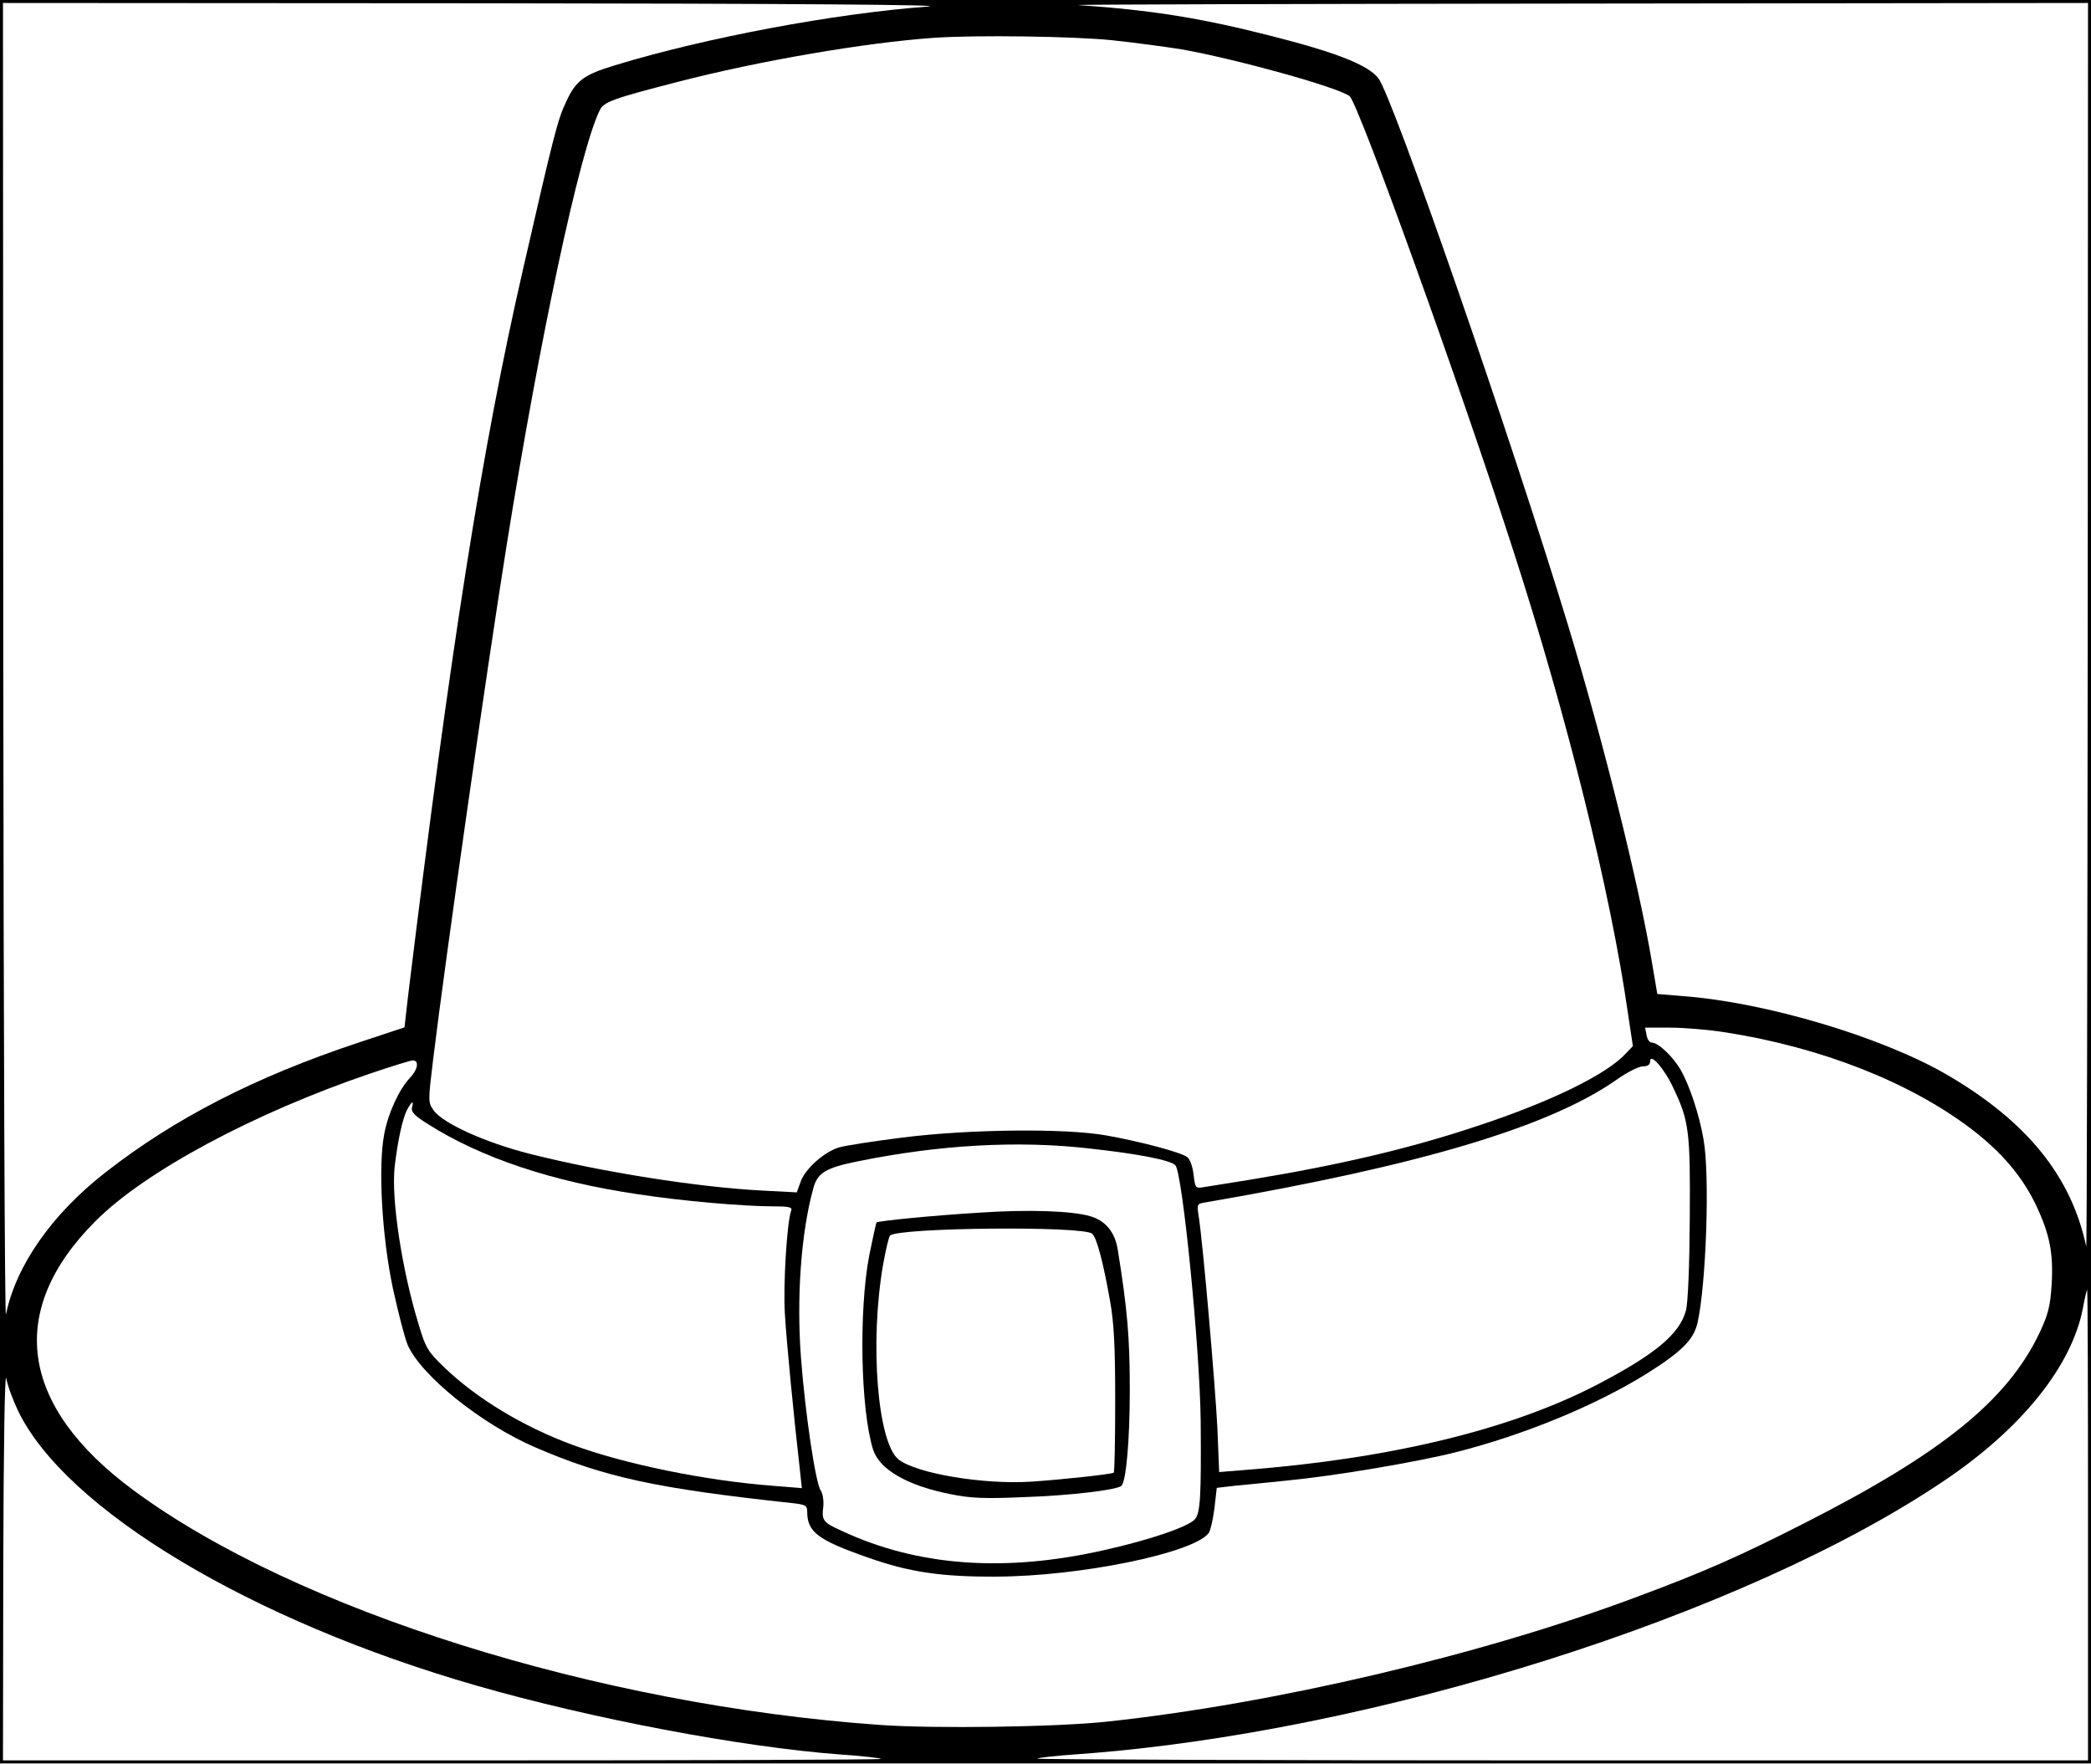
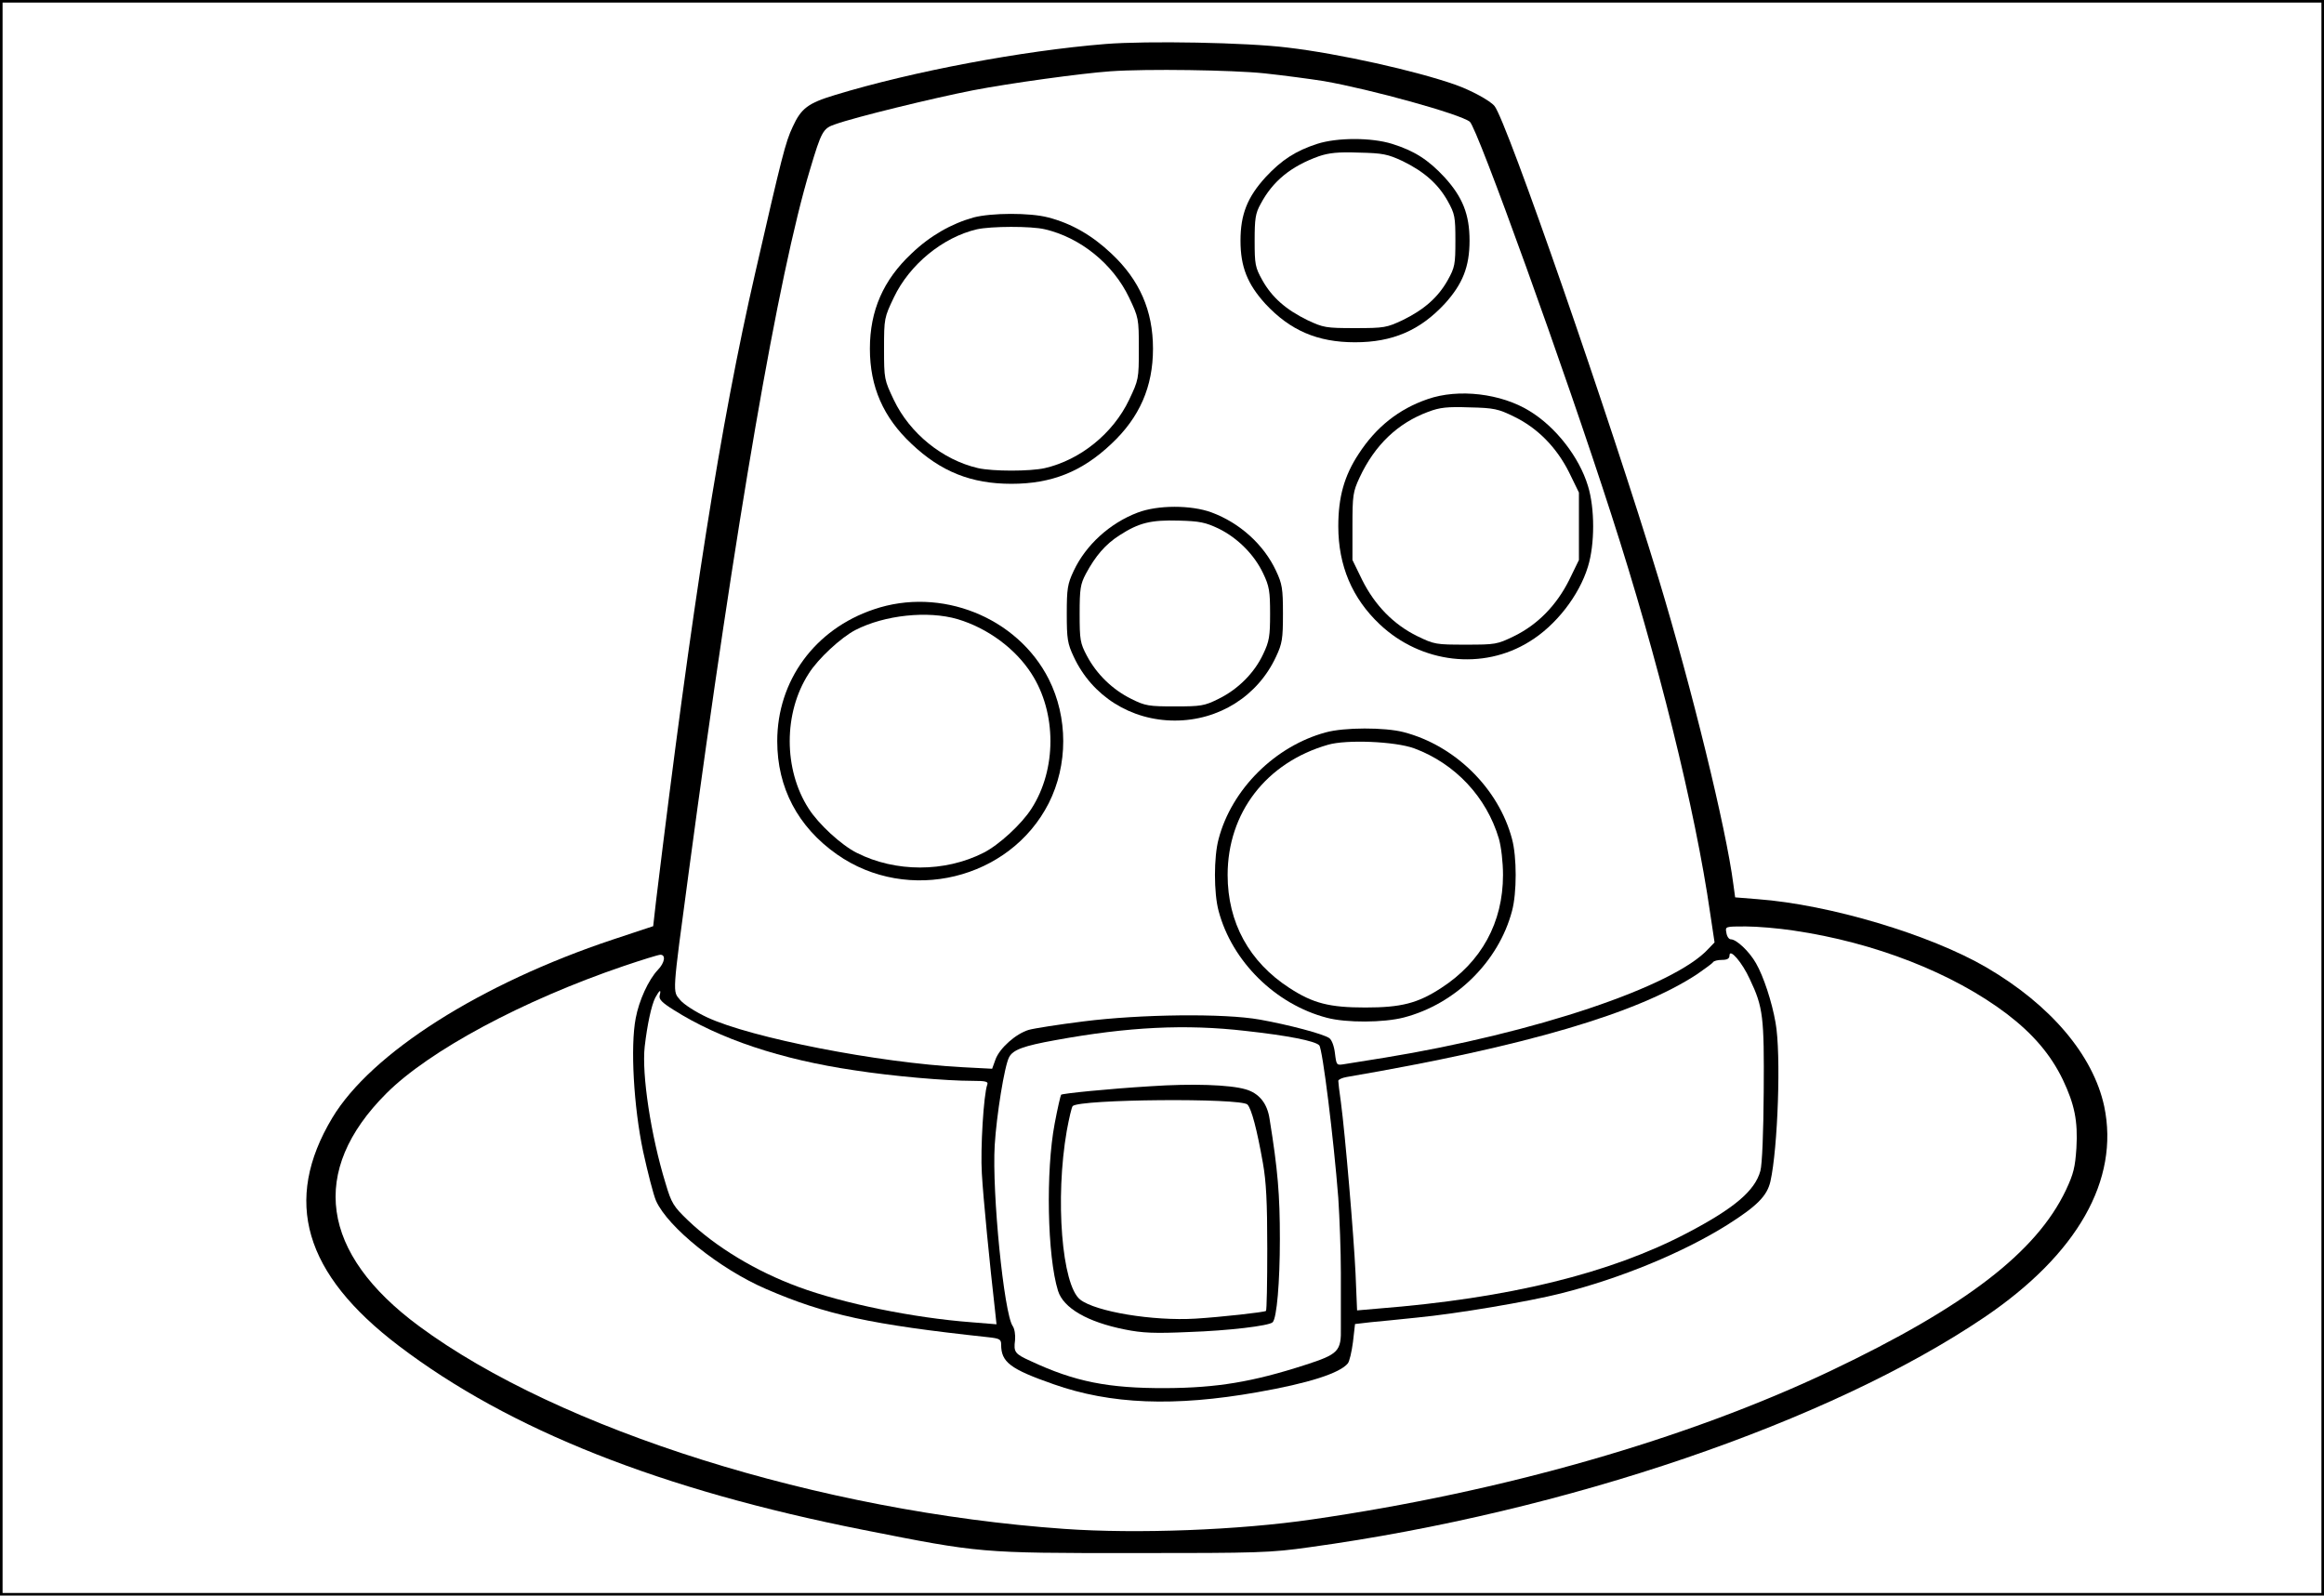
- <svg xmlns="http://www.w3.org/2000/svg" version="1.0" width="702pt" height="592pt" viewBox="0 0 702 592" preserveAspectRatio="xMidYMid meet">
-   <g transform="translate(0,592) scale(0.1,-0.1)" fill="#000000" stroke="none">
-     <path fill="#000000" stroke="none" d="M0 2960 l0 -2960 3510 0 3510 0 0 2960 0 2960 -3510 0 -3510 0 0 -2960z" />
-     <path fill="#ffffff" stroke="none" d="M3115 5898 c-311 -23 -745 -104 -1050 -197 -106 -32 -132 -52 -165 -124 -28 -59 -42 -115 -145 -565 -136 -593 -242 -1263 -386 -2444 l-11 -97 -157 -52 c-345 -115 -614 -253 -847 -435 -180 -140 -301 -314 -334 -477 -4 -23 -8 958 -9 2181 l-1 2222 1613 -1 c1031 -1 1569 -5 1492 -11z" />
-     <path fill="#ffffff" stroke="none" d="M7009 3813 c-1 -1154 -3 -2089 -5 -2078 -50 236 -199 420 -466 576 -218 127 -608 244 -889 265 l-85 7 -18 106 c-44 263 -164 745 -282 1133 -190 626 -590 1779 -637 1836 -36 45 -144 87 -366 143 -232 59 -395 85 -641 102 -25 2 728 4 1673 5 l1717 2 -1 -2097z" />
-     <path fill="#ffffff" stroke="none" d="M3733 5785 c75 -8 179 -22 230 -30 183 -32 530 -128 568 -158 29 -23 371 -971 550 -1527 180 -556 326 -1145 384 -1549 l17 -113 -24 -25 c-64 -70 -252 -162 -498 -243 -227 -76 -463 -131 -760 -180 -69 -11 -139 -22 -156 -25 -31 -5 -31 -5 -37 42 -3 27 -12 52 -22 59 -22 16 -158 52 -270 72 -139 25 -465 21 -685 -7 -96 -12 -192 -27 -213 -33 -50 -15 -113 -71 -129 -115 l-13 -36 -115 6 c-216 11 -538 62 -780 123 -150 38 -292 102 -324 146 -19 27 -19 30 -2 170 41 337 178 1296 247 1728 112 700 245 1321 312 1459 14 29 41 39 262 96 274 71 631 132 860 148 142 10 473 5 598 -8z" />
-     <path fill="#ffffff" stroke="none" d="M5794 2454 c319 -50 616 -166 824 -324 102 -78 170 -158 217 -255 46 -97 59 -161 53 -266 -5 -75 -11 -100 -41 -164 -108 -227 -329 -405 -792 -640 -218 -111 -336 -163 -565 -248 -519 -194 -1213 -357 -1775 -417 -169 -18 -575 -24 -760 -11 -948 67 -1962 385 -2507 788 -383 283 -428 603 -127 904 167 167 531 362 922 495 71 24 135 44 143 44 22 0 17 -31 -10 -59 -36 -38 -73 -118 -86 -188 -21 -109 -8 -343 29 -518 18 -82 40 -168 50 -191 46 -103 247 -265 428 -343 231 -100 406 -138 861 -187 46 -5 52 -8 52 -29 0 -68 35 -95 204 -154 138 -49 247 -65 431 -64 280 1 657 78 712 145 6 7 15 44 20 83 l8 70 60 7 c33 3 114 11 180 18 156 15 433 62 560 94 234 59 475 159 646 266 117 74 155 113 168 169 29 128 42 497 20 617 -14 81 -47 181 -76 231 -26 46 -76 93 -98 93 -7 0 -15 11 -17 25 l-5 25 85 0 c46 0 130 -7 186 -16z" />
-     <path fill="#ffffff" stroke="none" d="M5619 2265 c52 -109 56 -147 54 -437 -1 -158 -6 -283 -13 -308 -21 -78 -102 -146 -295 -247 -291 -152 -696 -250 -1186 -288 l-86 -7 -6 149 c-7 140 -49 627 -63 712 -6 39 -6 40 27 45 719 124 1150 253 1376 411 35 25 75 45 88 45 17 0 25 6 25 17 0 30 49 -26 79 -92z" />
-     <path fill="#ffffff" stroke="none" d="M1383 2201 c-3 -14 9 -27 54 -55 178 -113 417 -193 703 -235 148 -23 356 -41 458 -41 53 0 63 -3 58 -15 -14 -38 -27 -249 -21 -345 5 -91 31 -356 51 -530 l6 -56 -98 8 c-225 17 -498 73 -671 137 -166 61 -321 155 -430 259 -56 54 -64 66 -87 144 -57 185 -93 424 -81 531 10 86 26 160 41 190 17 31 24 35 17 8z" />
-     <path fill="#ffffff" stroke="none" d="M3660 2064 c164 -18 270 -39 286 -56 24 -26 82 -610 85 -858 2 -253 -1 -308 -19 -330 -21 -25 -152 -70 -305 -104 -335 -76 -628 -54 -882 65 -62 28 -67 35 -61 81 2 21 -2 45 -9 55 -17 24 -52 260 -66 446 -15 200 0 416 41 566 14 53 40 70 149 92 274 56 541 71 781 43z" />
-     <path fill="#ffffff" stroke="none" d="M7010 800 l0 -790 -1767 0 c-971 0 -1764 3 -1761 6 3 3 66 10 139 15 989 71 2239 466 2909 920 259 175 426 384 463 578 6 34 13 61 14 61 2 0 3 -355 3 -790z" />
-     <path fill="#ffffff" stroke="none" d="M60 1185 c159 -332 781 -706 1540 -924 386 -111 888 -206 1219 -231 74 -5 137 -12 139 -15 3 -3 -659 -5 -1471 -5 l-1477 0 1 663 c1 386 5 644 10 620 4 -24 22 -72 39 -108z" />
-     <path fill="#000000" stroke="none" d="M3290 1849 c-164 -10 -342 -28 -347 -33 -2 -2 -13 -53 -25 -112 -35 -185 -29 -515 13 -650 21 -67 114 -121 259 -150 69 -14 116 -16 250 -10 151 5 312 24 325 38 16 16 28 155 28 323 0 173 -8 269 -40 467 -9 61 -41 100 -93 115 -61 18 -208 23 -370 12z" />
-     <path fill="#ffffff" stroke="none" d="M3667 1778 c16 -16 37 -97 60 -227 13 -73 17 -152 17 -333 0 -131 -2 -240 -5 -242 -5 -5 -171 -23 -274 -30 -162 -11 -387 27 -448 74 -71 56 -98 392 -52 656 9 49 19 92 23 96 29 27 652 33 679 6z" />
+ <svg xmlns="http://www.w3.org/2000/svg" version="1.0" width="903pt" height="620pt" viewBox="0 0 903 620" preserveAspectRatio="xMidYMid meet">
+   <g transform="translate(0,620) scale(0.1,-0.1)" fill="#000000" stroke="none">
+     <path fill="#000000" stroke="none" d="M0 3100 l0 -3100 4515 0 4515 0 0 3100 0 3100 -4515 0 -4515 0 0 -3100z" />
+     <path fill="#ffffff" stroke="none" d="M9020 3100 l0 -3090 -4505 0 -4505 0 0 3090 0 3090 4505 0 4505 0 0 -3090z" />
+     <path fill="#000000" stroke="none" d="M4295 6029 c-322 -26 -748 -106 -1050 -198 -106 -32 -132 -52 -165 -124 -28 -59 -42 -115 -145 -565 -136 -591 -246 -1294 -386 -2444 l-11 -97 -157 -52 c-513 -171 -939 -441 -1090 -693 -193 -322 -110 -606 259 -886 429 -326 1017 -559 1805 -715 454 -90 453 -90 1045 -90 492 0 535 1 690 23 995 137 2018 486 2620 893 362 245 526 534 466 820 -43 199 -208 394 -458 540 -218 127 -608 244 -889 265 l-87 7 -7 51 c-28 218 -162 763 -290 1186 -191 628 -591 1781 -638 1838 -17 21 -91 61 -150 82 -155 55 -457 122 -653 145 -159 20 -547 27 -709 14z" />
+     <path fill="#ffffff" stroke="none" d="M4913 5915 c75 -8 179 -22 230 -30 183 -32 530 -128 568 -158 29 -23 371 -971 550 -1527 180 -556 326 -1145 384 -1549 l17 -113 -24 -25 c-133 -146 -676 -328 -1258 -423 -69 -11 -139 -22 -156 -25 -31 -5 -31 -5 -37 42 -3 27 -12 52 -22 59 -22 16 -158 52 -270 72 -139 25 -465 21 -685 -7 -96 -12 -192 -27 -213 -33 -50 -15 -113 -71 -129 -115 l-13 -36 -115 6 c-326 17 -822 114 -993 194 -43 20 -90 50 -104 67 -30 36 -32 13 33 496 184 1372 349 2326 471 2730 45 151 51 161 98 177 78 28 382 102 535 132 145 28 422 66 535 74 142 10 473 5 598 -8z" />
+     <path fill="#ffffff" stroke="none" d="M6969 2584 c315 -46 619 -165 829 -324 102 -78 170 -158 217 -255 46 -97 59 -161 53 -266 -5 -75 -11 -100 -41 -164 -115 -241 -389 -452 -914 -702 -558 -265 -1273 -470 -2013 -577 -286 -42 -683 -57 -965 -37 -949 67 -1962 385 -2507 788 -383 283 -428 603 -127 904 167 167 531 362 922 495 71 24 135 44 143 44 22 0 17 -31 -10 -59 -36 -38 -73 -118 -86 -188 -21 -109 -8 -343 29 -518 18 -82 40 -168 50 -191 46 -103 247 -265 428 -343 231 -100 406 -138 861 -187 46 -5 52 -8 52 -29 0 -68 35 -95 204 -154 221 -78 469 -88 791 -31 200 35 321 74 352 112 6 7 15 44 20 83 l8 70 60 7 c33 3 114 11 180 18 156 15 433 62 560 94 234 59 475 159 646 266 117 74 155 113 168 169 29 128 42 497 20 617 -14 81 -47 181 -76 231 -26 46 -76 93 -98 93 -7 0 -15 11 -17 25 -5 25 -5 25 75 25 44 0 127 -7 186 -16z" />
+     <path fill="#ffffff" stroke="none" d="M6799 2395 c52 -109 56 -147 54 -437 -1 -158 -6 -283 -13 -308 -21 -77 -101 -145 -284 -241 -301 -158 -695 -254 -1202 -294 l-81 -7 -6 144 c-7 148 -40 538 -57 666 -6 40 -10 77 -10 82 0 5 15 12 33 15 695 119 1132 248 1362 400 30 21 58 41 61 46 3 5 18 9 35 9 20 0 29 5 29 17 0 30 49 -26 79 -92z" />
+     <path fill="#ffffff" stroke="none" d="M2563 2331 c-3 -14 9 -27 54 -55 178 -113 417 -193 703 -235 148 -23 356 -41 458 -41 53 0 63 -3 58 -15 -14 -38 -27 -249 -21 -345 5 -91 31 -356 51 -530 l6 -56 -98 8 c-225 17 -498 73 -671 137 -166 61 -321 155 -430 259 -56 54 -64 66 -87 144 -57 185 -93 424 -81 531 10 86 26 160 41 190 17 31 24 35 17 8z" />
+     <path fill="#ffffff" stroke="none" d="M4840 2194 c164 -18 270 -39 286 -56 13 -14 56 -363 74 -593 5 -77 10 -207 10 -290 0 -82 0 -179 0 -213 2 -93 -9 -104 -139 -146 -204 -66 -343 -89 -541 -90 -224 -1 -354 25 -525 105 -62 28 -67 35 -61 81 2 21 -2 45 -9 55 -34 48 -81 519 -70 703 7 116 38 309 56 342 15 29 57 44 179 66 284 52 507 63 740 36z" />
+     <path fill="#000000" stroke="none" d="M5118 5641 c-83 -27 -138 -62 -201 -130 -70 -77 -97 -144 -97 -246 0 -102 27 -169 97 -246 96 -103 202 -149 348 -149 146 0 252 46 348 149 70 77 97 144 97 246 0 102 -27 169 -97 246 -64 69 -118 103 -204 130 -80 25 -213 25 -291 0z" />
+     <path fill="#ffffff" stroke="none" d="M5450 5574 c84 -41 138 -89 175 -155 28 -50 30 -62 30 -154 0 -92 -2 -104 -30 -154 -37 -66 -91 -114 -175 -155 -62 -29 -71 -31 -185 -31 -114 0 -123 2 -185 31 -84 41 -138 89 -175 155 -28 50 -30 62 -30 154 0 85 3 106 23 142 47 89 118 147 227 186 39 13 74 17 155 14 93 -2 112 -6 170 -33z" />
+     <path fill="#000000" stroke="none" d="M3783 5355 c-86 -24 -169 -71 -241 -140 -110 -103 -162 -222 -162 -370 0 -148 52 -267 162 -370 114 -108 232 -155 388 -155 156 0 274 47 388 155 110 103 162 222 162 370 0 148 -52 267 -162 370 -74 70 -155 117 -245 140 -71 19 -221 18 -290 0z" />
+     <path fill="#ffffff" stroke="none" d="M4060 5309 c138 -32 265 -135 327 -265 37 -78 38 -81 38 -199 0 -118 -1 -121 -38 -199 -62 -130 -189 -233 -327 -265 -58 -13 -202 -13 -260 0 -138 32 -265 135 -327 265 -37 78 -38 81 -38 199 0 118 1 121 38 199 61 128 190 234 323 265 54 12 210 13 264 0z" />
+     <path fill="#000000" stroke="none" d="M5547 4649 c-111 -38 -200 -108 -268 -213 -56 -85 -79 -168 -79 -281 0 -153 54 -280 161 -381 161 -152 401 -180 582 -67 102 62 193 179 227 291 27 87 27 227 0 314 -34 112 -125 229 -227 291 -110 68 -276 88 -396 46z" />
+     <path fill="#ffffff" stroke="none" d="M5883 4581 c91 -44 165 -119 214 -217 l38 -78 0 -131 0 -131 -38 -78 c-49 -98 -122 -173 -214 -218 -66 -32 -72 -33 -188 -33 -116 0 -122 1 -188 33 -92 45 -165 120 -214 218 l-38 78 0 130 c0 122 2 135 28 191 59 126 148 211 267 255 45 17 74 20 160 17 95 -2 112 -6 173 -36z" />
+     <path fill="#000000" stroke="none" d="M4420 4208 c-108 -41 -201 -126 -248 -226 -24 -51 -27 -69 -27 -167 0 -98 3 -116 27 -167 71 -153 222 -248 393 -248 171 0 322 95 393 248 24 51 27 69 27 167 0 98 -3 116 -27 167 -47 101 -140 186 -251 227 -79 29 -209 29 -287 -1z" />
+     <path fill="#ffffff" stroke="none" d="M4735 4146 c75 -37 139 -102 173 -174 24 -50 27 -70 27 -157 0 -87 -3 -107 -27 -157 -34 -73 -98 -137 -174 -174 -54 -27 -68 -29 -169 -29 -101 0 -115 2 -169 29 -73 36 -135 96 -173 168 -26 49 -28 62 -28 163 0 97 3 115 24 155 37 69 76 115 131 150 76 49 122 60 230 57 82 -2 104 -7 155 -31z" />
+     <path fill="#000000" stroke="none" d="M3395 3832 c-229 -77 -375 -277 -375 -512 0 -181 80 -333 232 -440 276 -194 672 -98 823 199 75 149 75 333 0 482 -122 241 -420 360 -680 271z" />
+     <path fill="#ffffff" stroke="none" d="M3721 3794 c117 -35 225 -115 287 -212 98 -152 98 -372 0 -524 -38 -60 -127 -142 -187 -172 -150 -76 -342 -76 -492 0 -60 30 -149 112 -187 172 -98 152 -98 372 0 524 36 58 126 141 182 170 113 58 281 76 397 42z" />
+     <path fill="#000000" stroke="none" d="M5151 3354 c-196 -53 -365 -220 -416 -414 -19 -70 -19 -210 0 -280 52 -196 221 -363 421 -415 76 -20 220 -19 298 1 201 52 369 217 421 414 19 70 19 210 0 280 -52 196 -221 363 -421 415 -73 19 -231 19 -303 -1z" />
+     <path fill="#ffffff" stroke="none" d="M5495 3292 c159 -59 281 -189 329 -351 9 -32 16 -91 16 -141 0 -185 -84 -338 -240 -439 -92 -60 -156 -76 -295 -76 -139 0 -203 16 -295 76 -156 101 -240 254 -240 439 0 242 150 437 390 506 72 21 261 13 335 -14z" />
+     <path fill="#000000" stroke="none" d="M4470 1979 c-164 -10 -342 -28 -347 -33 -2 -2 -14 -53 -25 -112 -35 -184 -29 -515 13 -650 21 -67 114 -121 259 -150 69 -14 116 -16 250 -10 151 5 312 24 325 38 16 16 28 155 28 323 0 173 -8 269 -40 467 -9 61 -41 100 -93 115 -61 18 -208 23 -370 12z" />
+     <path fill="#ffffff" stroke="none" d="M4847 1908 c16 -17 37 -97 60 -227 13 -73 17 -152 17 -333 0 -131 -2 -240 -5 -242 -5 -5 -176 -24 -274 -30 -165 -10 -388 27 -448 74 -71 56 -98 392 -52 656 9 49 19 92 23 96 28 27 652 32 679 6z" />
  </g>
</svg>
